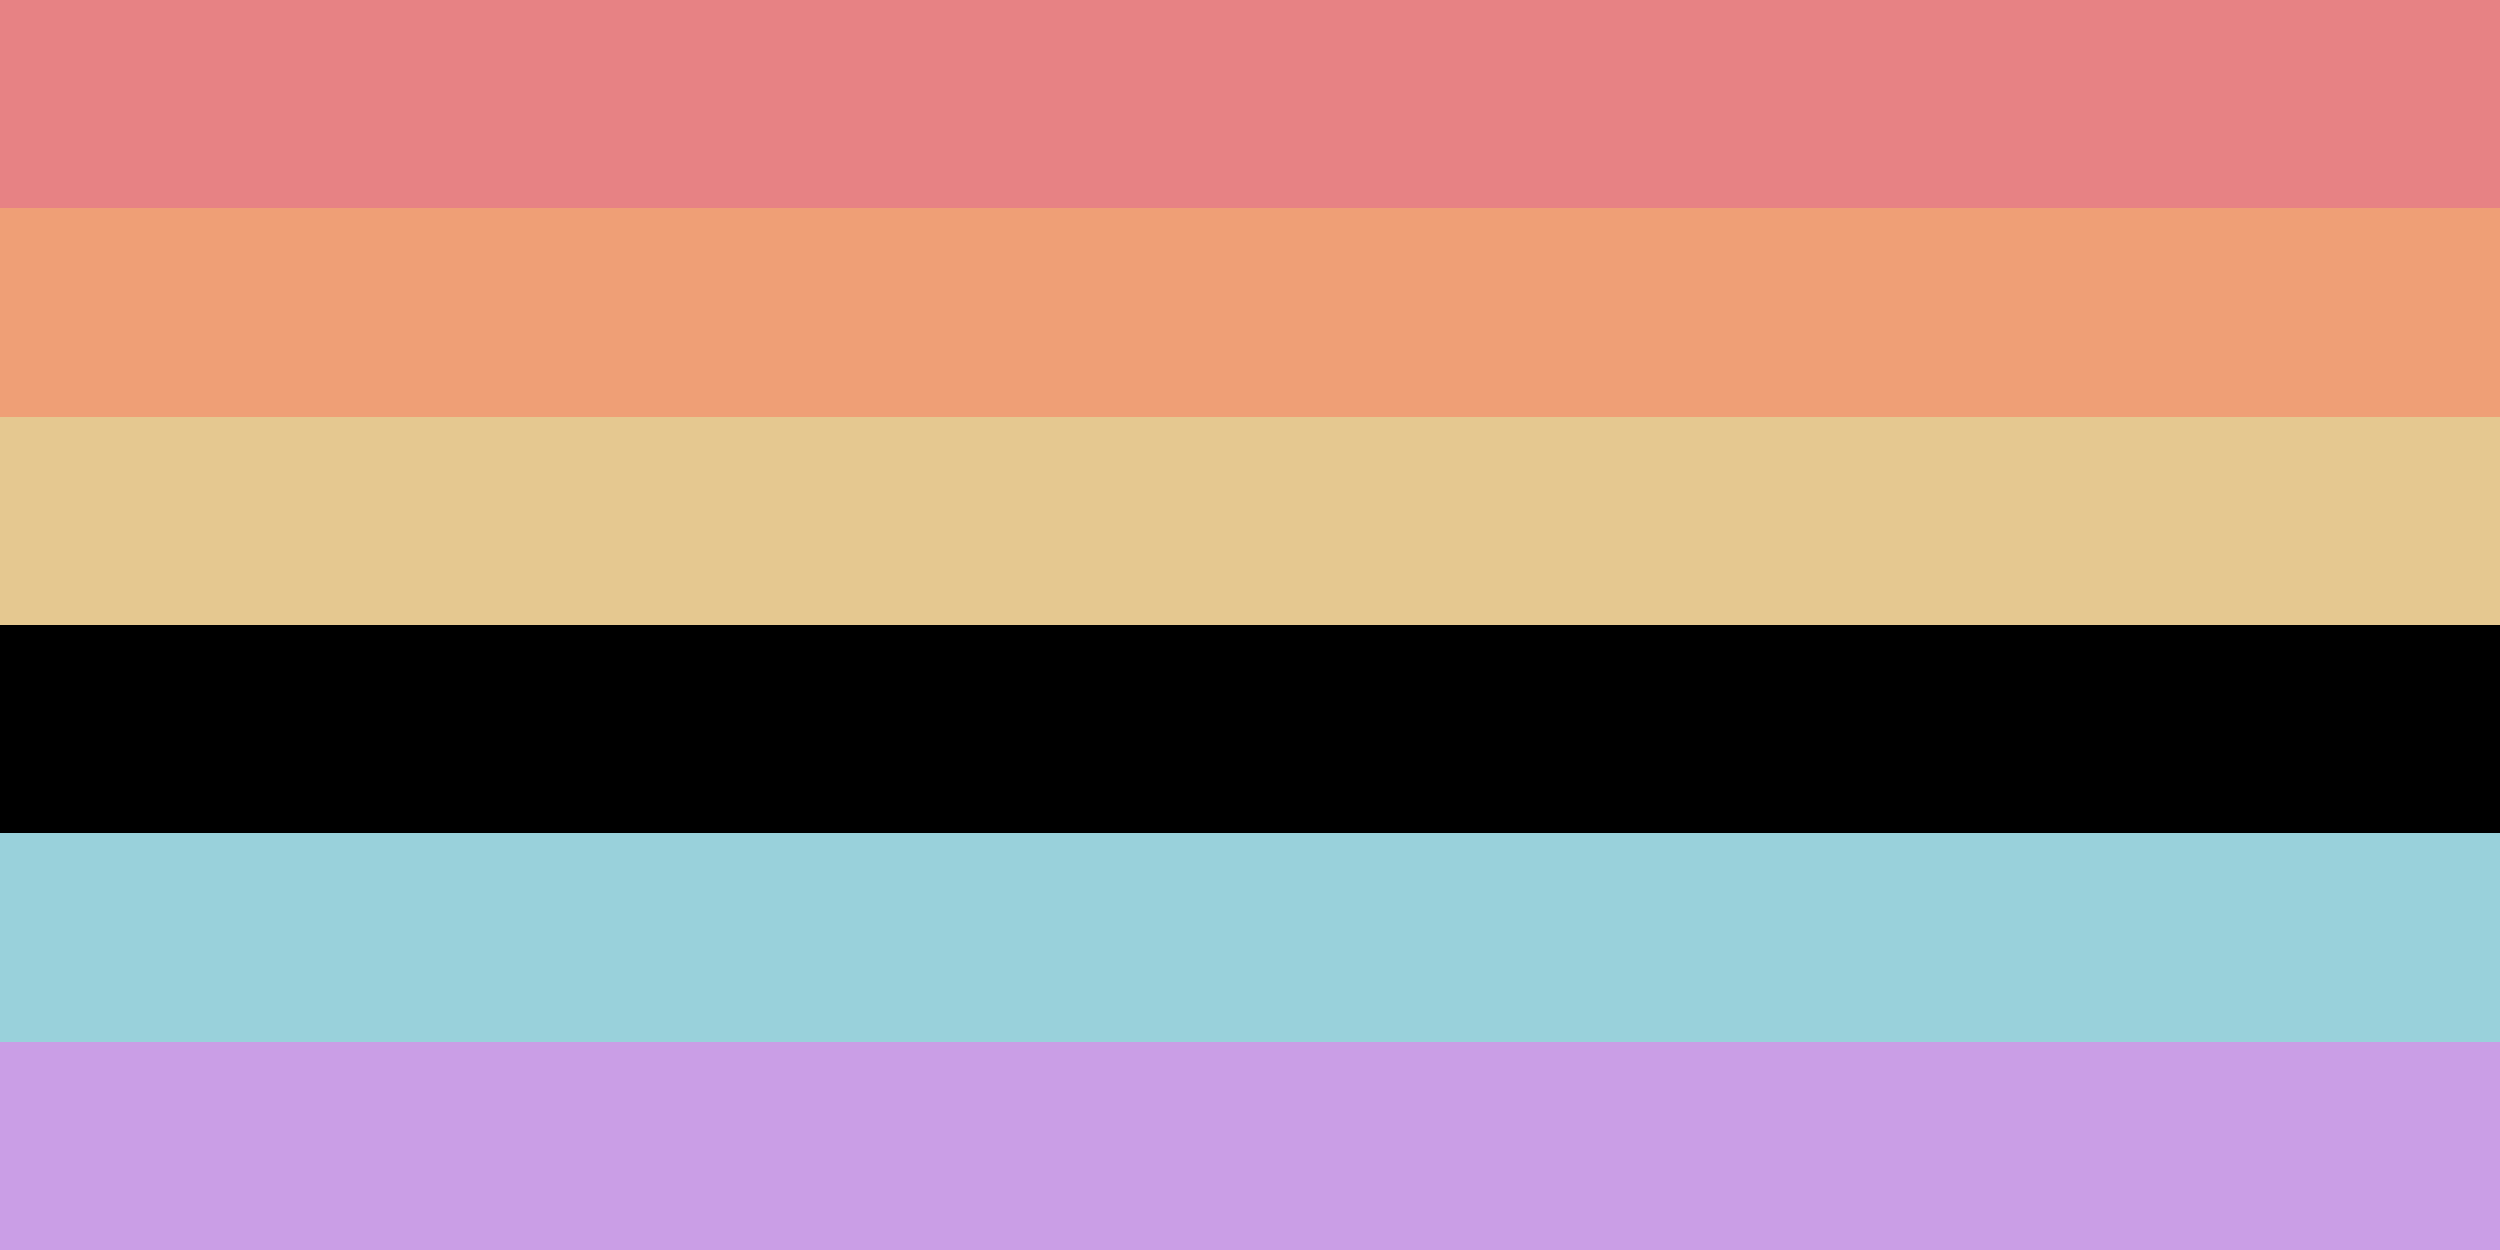
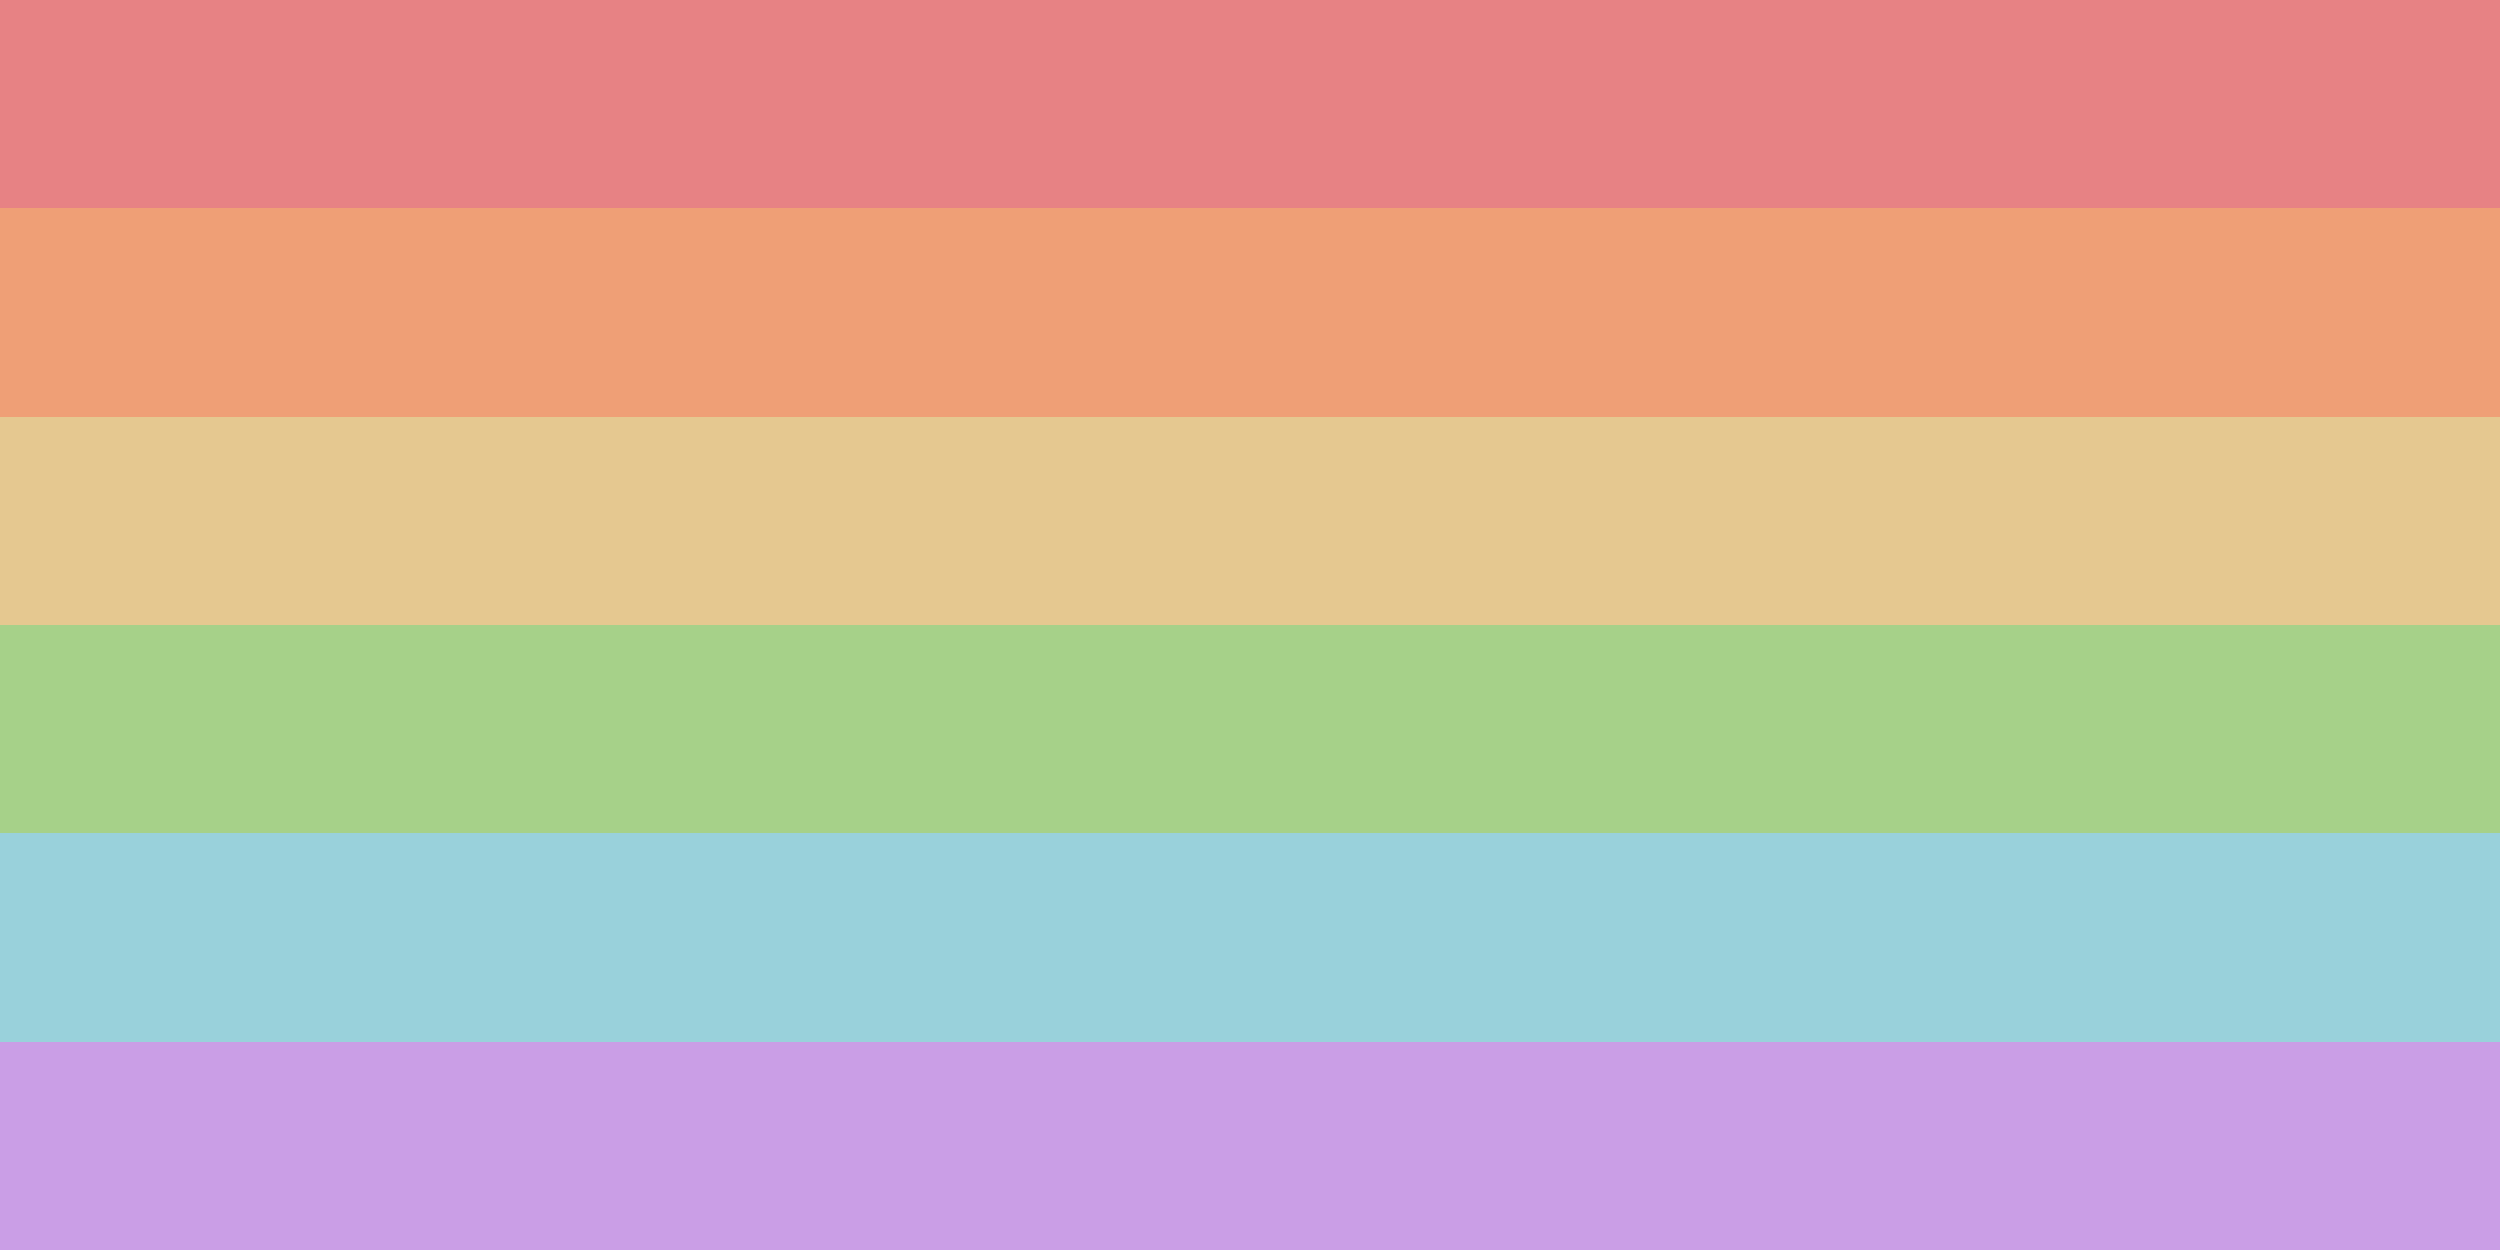
<svg xmlns="http://www.w3.org/2000/svg" version="1.1" width="1200" height="600" shape-rendering="crispEdges">
  <rect x="0" y="0" width="1200" height="100" fill="#e78284" />
  <rect x="0" y="100" width="1200" height="100" fill="#ef9f76" />
  <rect x="0" y="200" width="1200" height="100" fill="#e5c890" />
-   <rect x="0" y="300" width="1200" height="100" fill="#green.hex" />
+   <rect x="0" y="300" width="1200" height="100" fill="#a6d189" />
  <rect x="0" y="400" width="1200" height="100" fill="#99d1db" />
  <rect x="0" y="500" width="1200" height="100" fill="#ca9ee6" />
</svg>
